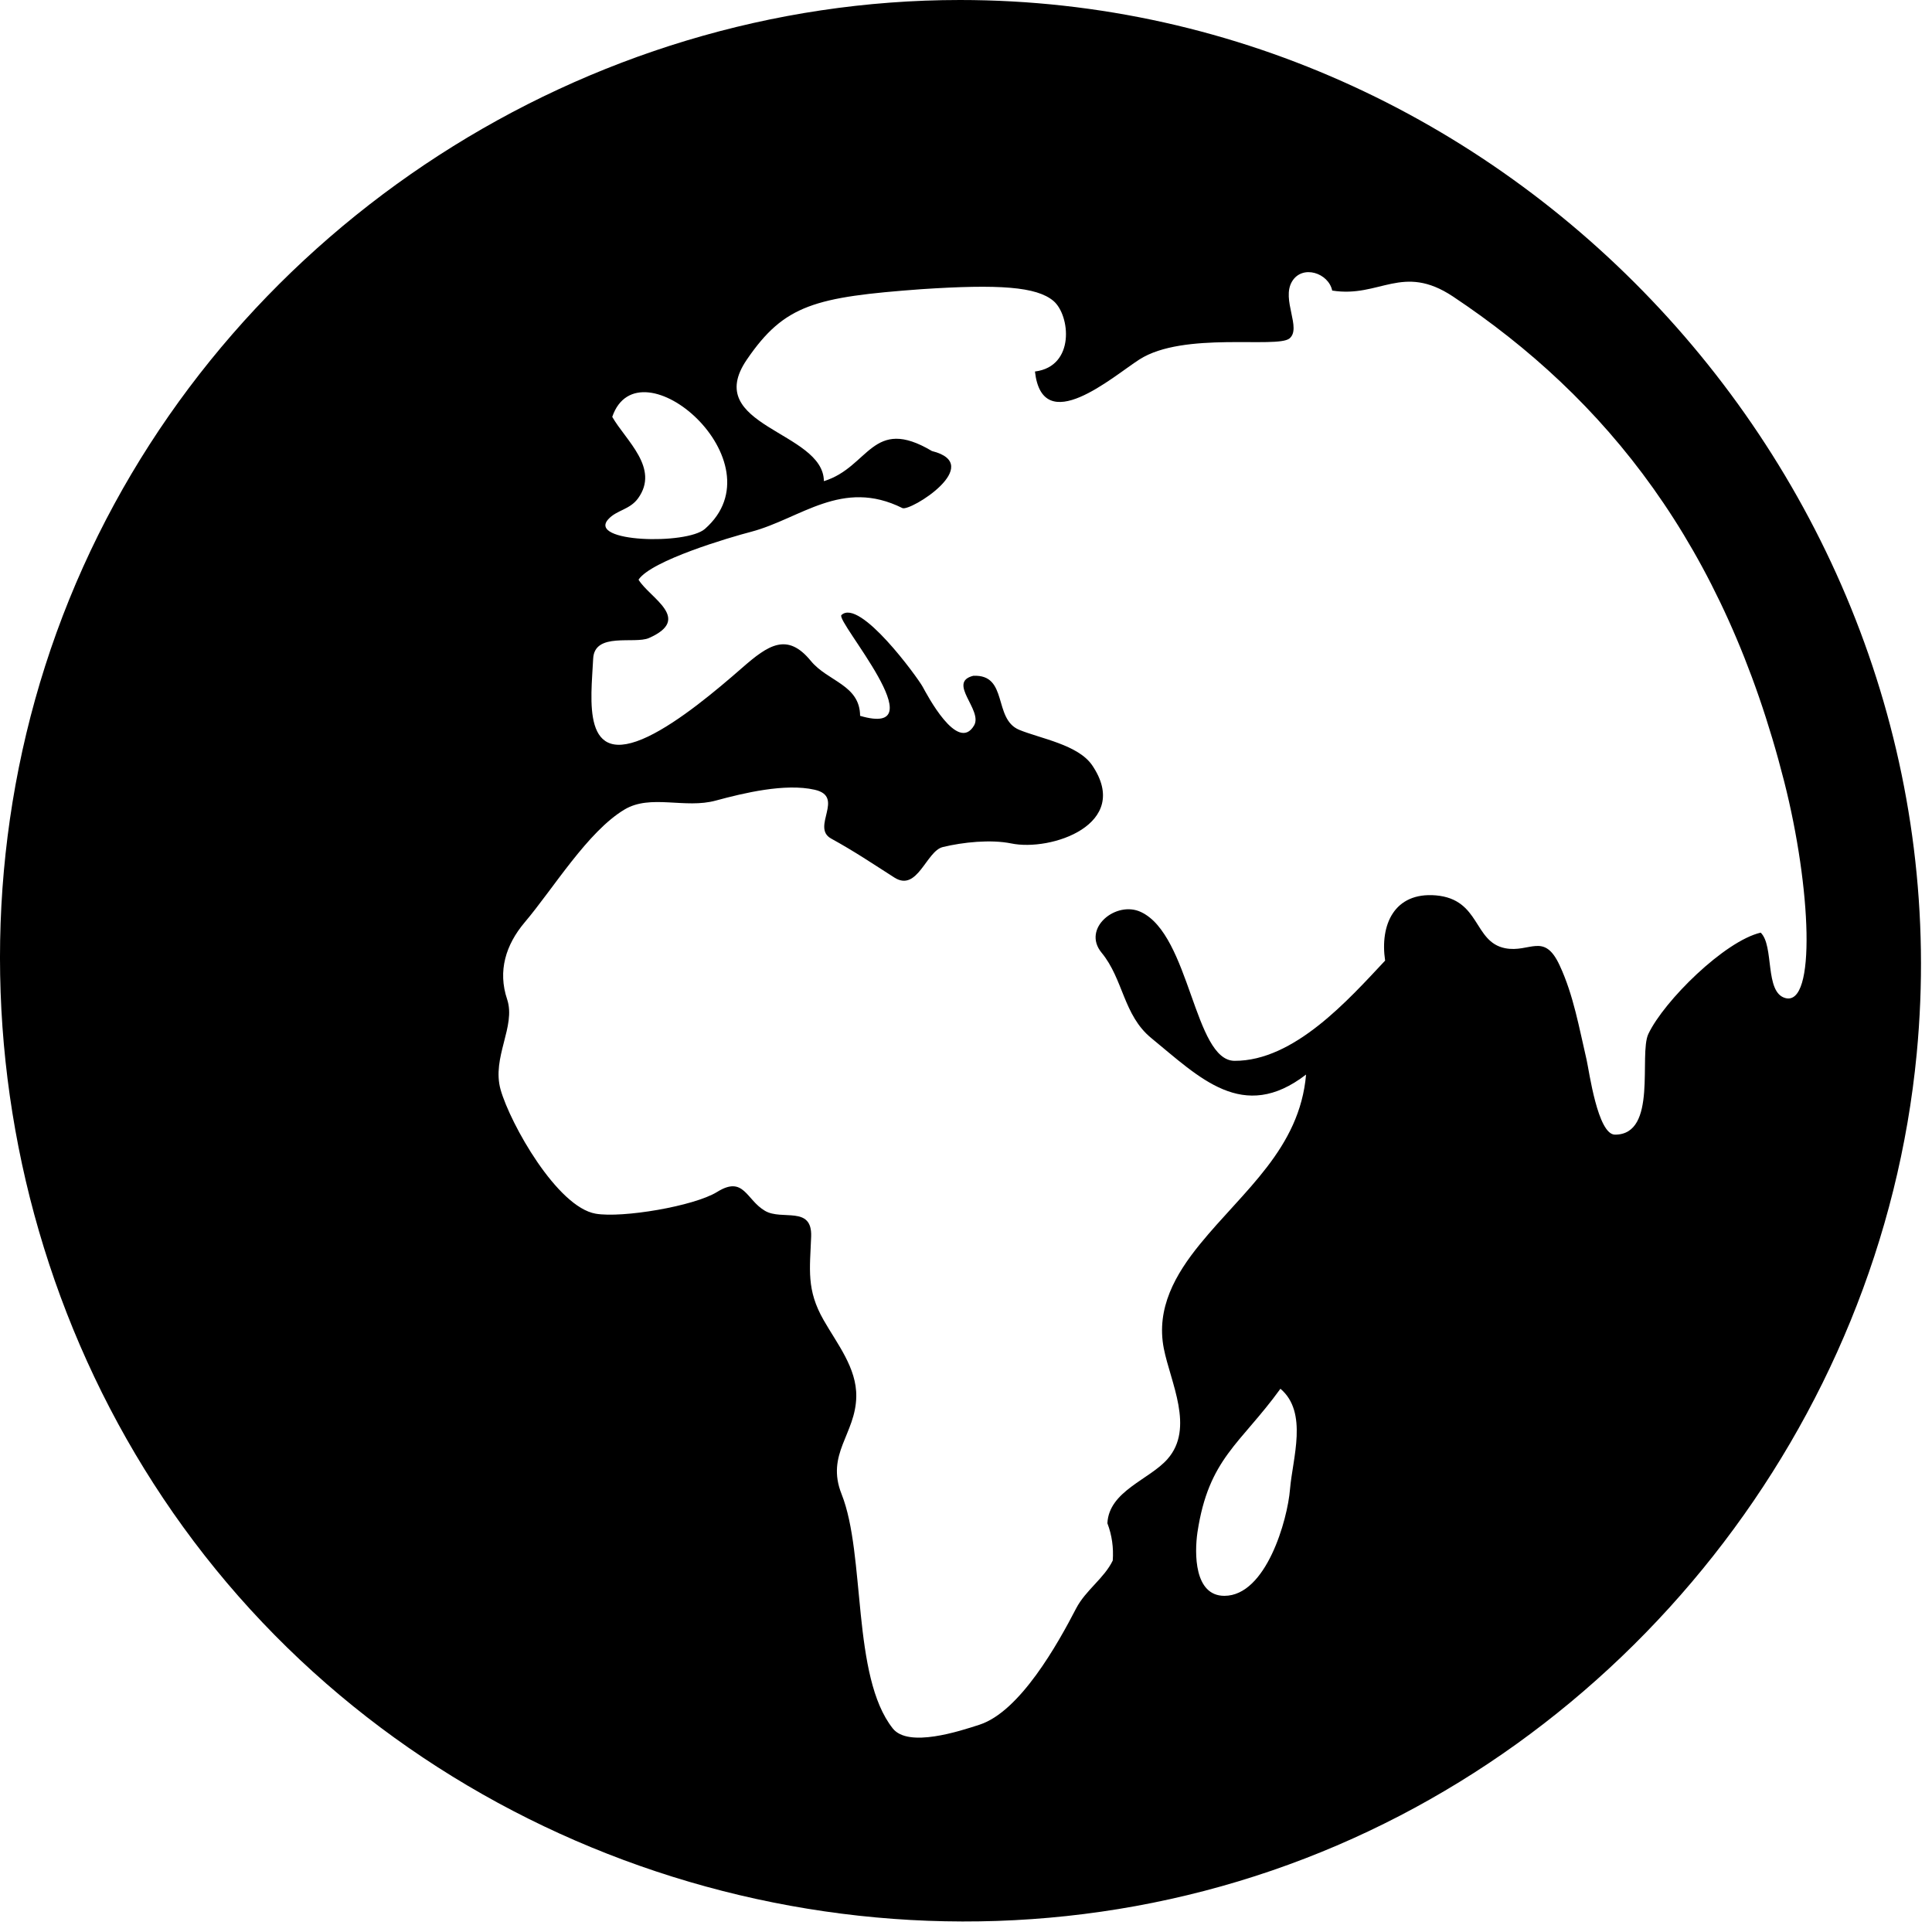
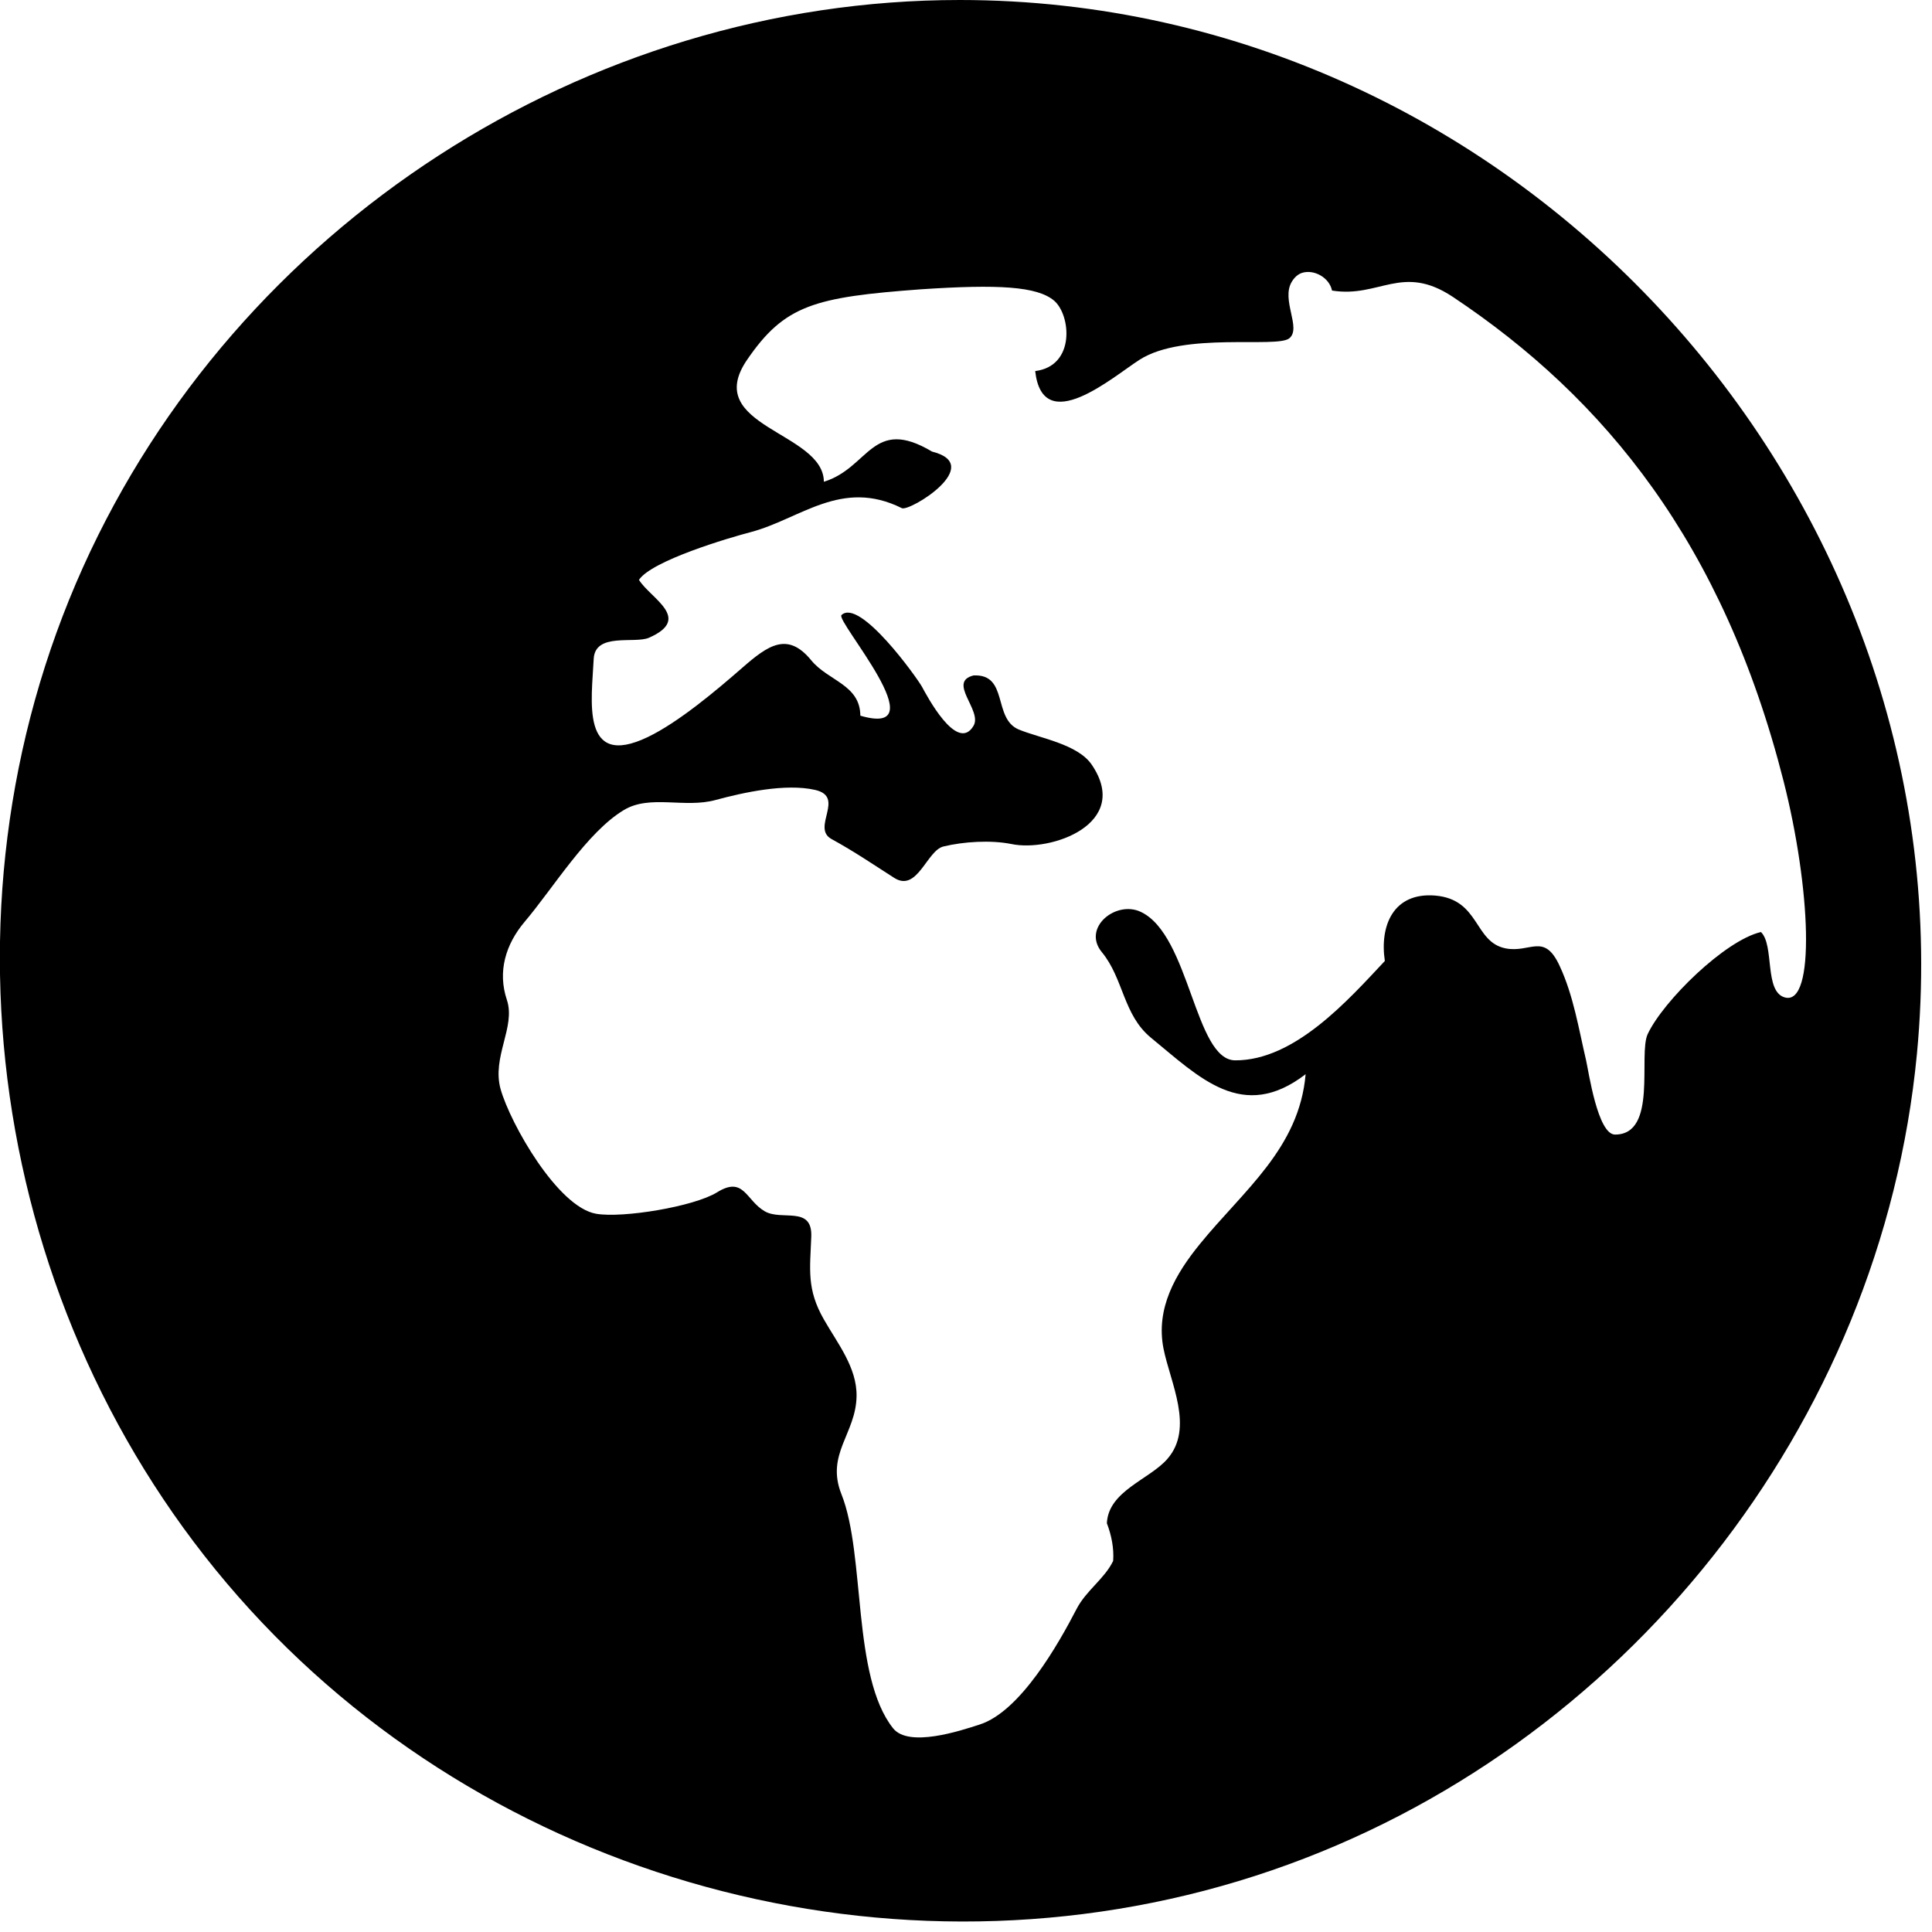
<svg xmlns="http://www.w3.org/2000/svg" version="1.1" id="Layer_1" x="0px" y="0px" width="48px" height="48px" viewBox="0 0 48 48" enable-background="new 0 0 48 48" xml:space="preserve">
-   <path d="M23.851,0C14.544,0,5.888,5.597,2.066,14.083c-3.87,8.597-2.202,18.95,4.154,25.904c6.349,6.945,16.476,9.543,25.386,6.484  C40.36,43.468,46.738,35.395,47.62,26.18C48.943,12.343,37.762,0,23.851,0 M15.211,10.357c0.657-1.915,4.204,1.118,2.302,2.784  c-0.455,0.399-2.925,0.334-2.399-0.242c0.209-0.23,0.532-0.232,0.74-0.52C16.394,11.628,15.549,10.947,15.211,10.357 M32.05,36.999  c-0.061,0.761-0.593,2.649-1.631,2.649c-0.753,0-0.743-1.061-0.669-1.576c0.278-1.842,1.062-2.187,2.062-3.569  C32.505,35.091,32.114,36.228,32.05,36.999 M34.413,23.866c-0.906,0.966-2.259,2.496-3.741,2.49  c-1.006-0.004-1.103-3.12-2.323-3.696c-0.618-0.295-1.479,0.404-0.98,1.01c0.542,0.657,0.538,1.547,1.23,2.117  c1.204,0.984,2.281,2.118,3.85,0.91c-0.159,1.842-1.555,2.885-2.638,4.216c-0.608,0.747-1.091,1.588-0.897,2.587  c0.165,0.842,0.771,1.981,0.092,2.75c-0.446,0.51-1.455,0.793-1.493,1.595c0.114,0.3,0.156,0.608,0.133,0.926  c-0.214,0.443-0.673,0.735-0.91,1.19c-0.451,0.871-1.39,2.561-2.401,2.889c-0.495,0.161-1.767,0.58-2.154,0.093  c-1.027-1.295-0.67-4.309-1.272-5.822c-0.398-0.999,0.351-1.492,0.365-2.424c0.012-0.713-0.478-1.313-0.812-1.901  c-0.431-0.753-0.34-1.258-0.309-2.077c0.026-0.773-0.722-0.389-1.145-0.635c-0.472-0.273-0.523-0.888-1.194-0.469  c-0.577,0.354-2.354,0.652-3.014,0.539c-0.957-0.165-2.119-2.227-2.363-3.082c-0.225-0.802,0.386-1.57,0.163-2.243  c-0.238-0.707-0.033-1.356,0.433-1.91c0.714-0.842,1.565-2.256,2.48-2.805c0.651-0.392,1.501-0.012,2.274-0.225  c0.692-0.187,1.719-0.435,2.453-0.268c0.765,0.173-0.099,0.931,0.408,1.212c0.592,0.326,1.019,0.616,1.575,0.971  c0.573,0.363,0.788-0.658,1.2-0.759c0.501-0.122,1.188-0.193,1.697-0.091c0.987,0.208,3.009-0.472,2.016-1.939  c-0.349-0.514-1.286-0.665-1.815-0.883c-0.654-0.272-0.263-1.383-1.14-1.342c-0.658,0.163,0.243,0.85,0.02,1.233  c-0.408,0.699-1.175-0.775-1.28-0.965c-0.122-0.221-1.561-2.208-2.016-1.777c-0.152,0.146,2.419,3.075,0.464,2.504  c-0.006-0.773-0.804-0.852-1.224-1.365c-0.586-0.715-1.056-0.398-1.708,0.173c-0.637,0.557-1.562,1.334-2.331,1.704  c-1.678,0.804-1.417-0.924-1.369-1.93c0.03-0.672,1.027-0.358,1.385-0.515c1.09-0.48,0.023-0.99-0.258-1.45  c0.319-0.478,2.256-1.049,2.801-1.191c1.228-0.326,2.256-1.335,3.755-0.588c0.193,0.093,2.074-1.082,0.734-1.417  c-1.489-0.885-1.556,0.402-2.685,0.748c-0.008-1.245-3.055-1.358-1.911-3.024c0.931-1.361,1.69-1.55,4.33-1.745  c1.932-0.128,2.865-0.063,3.284,0.291c0.418,0.354,0.547,1.629-0.459,1.754c0.188,1.664,1.929,0.128,2.595-0.299  c1.098-0.703,3.413-0.27,3.727-0.521c0.312-0.251-0.207-0.967,0.066-1.418c0.258-0.427,0.908-0.208,0.997,0.227  c1.18,0.189,1.741-0.688,3,0.147c3.793,2.527,6.734,6.164,8.23,12.052c0.672,2.642,0.797,5.591,0.027,5.378  c-0.519-0.142-0.27-1.296-0.611-1.625c-0.896,0.209-2.4,1.694-2.791,2.517c-0.243,0.513,0.24,2.502-0.829,2.502  c-0.431,0-0.643-1.588-0.705-1.858c-0.183-0.781-0.326-1.61-0.668-2.343c-0.387-0.842-0.741-0.311-1.357-0.431  c-0.793-0.158-0.607-1.218-1.724-1.313C34.639,22.161,34.28,22.977,34.413,23.866" />
+   <defs id="defs7" />
+   <path d="M 23.844 0 C 14.537 0 5.885 5.608 2.062 14.094 C -1.808 22.691 -0.137 33.046 6.219 40 C 12.568 46.945 22.684 49.528 31.594 46.469 C 40.348 43.466 46.743 35.403 47.625 26.188 C 48.948 12.351 37.755 0 23.844 0 z M 32.344 6.781 C 32.64 6.683 33.027 6.893 33.094 7.219 C 34.274 7.408 34.835 6.54 36.094 7.375 C 39.887 9.902 42.816 13.518 44.312 19.406 C 44.984 22.048 45.114 24.994 44.344 24.781 C 43.825 24.639 44.091 23.485 43.75 23.156 C 42.854 23.365 41.328 24.864 40.938 25.688 C 40.694 26.201 41.194 28.188 40.125 28.188 C 39.694 28.188 39.468 26.614 39.406 26.344 C 39.223 25.563 39.092 24.733 38.75 24 C 38.363 23.158 38.022 23.683 37.406 23.562 C 36.613 23.404 36.773 22.345 35.656 22.25 C 34.625 22.166 34.273 22.986 34.406 23.875 C 33.5 24.841 32.169 26.35 30.688 26.344 C 29.681 26.34 29.564 23.232 28.344 22.656 C 27.726 22.361 26.876 23.05 27.375 23.656 C 27.917 24.313 27.902 25.211 28.594 25.781 C 29.798 26.765 30.869 27.895 32.438 26.688 C 32.279 28.529 30.895 29.575 29.812 30.906 C 29.204 31.653 28.712 32.501 28.906 33.5 C 29.071 34.342 29.679 35.481 29 36.25 C 28.554 36.76 27.538 37.042 27.5 37.844 C 27.614 38.144 27.679 38.463 27.656 38.781 C 27.442 39.224 26.987 39.514 26.75 39.969 C 26.299 40.84 25.355 42.516 24.344 42.844 C 23.849 43.005 22.575 43.425 22.188 42.938 C 21.16 41.642 21.508 38.638 20.906 37.125 C 20.508 36.126 21.267 35.62 21.281 34.688 C 21.293 33.974 20.803 33.369 20.469 32.781 C 20.038 32.028 20.125 31.538 20.156 30.719 C 20.182 29.946 19.423 30.34 19 30.094 C 18.528 29.821 18.483 29.206 17.812 29.625 C 17.235 29.979 15.473 30.269 14.812 30.156 C 13.855 29.991 12.681 27.918 12.438 27.062 C 12.213 26.261 12.817 25.517 12.594 24.844 C 12.356 24.137 12.565 23.46 13.031 22.906 C 13.745 22.064 14.585 20.674 15.5 20.125 C 16.151 19.733 17.008 20.088 17.781 19.875 C 18.473 19.688 19.516 19.458 20.25 19.625 C 21.015 19.798 20.149 20.563 20.656 20.844 C 21.248 21.17 21.663 21.457 22.219 21.812 C 22.792 22.175 23.026 21.132 23.438 21.031 C 23.939 20.909 24.616 20.867 25.125 20.969 C 26.112 21.177 28.118 20.467 27.125 19 C 26.776 18.486 25.841 18.343 25.312 18.125 C 24.659 17.853 25.064 16.74 24.188 16.781 C 23.529 16.944 24.41 17.648 24.188 18.031 C 23.779 18.73 23.011 17.253 22.906 17.062 C 22.784 16.841 21.361 14.85 20.906 15.281 C 20.754 15.427 23.33 18.352 21.375 17.781 C 21.369 17.008 20.576 16.919 20.156 16.406 C 19.57 15.691 19.09 16.023 18.438 16.594 C 17.8 17.151 16.863 17.942 16.094 18.312 C 14.416 19.116 14.702 17.381 14.75 16.375 C 14.78 15.703 15.767 16.001 16.125 15.844 C 17.215 15.364 16.156 14.866 15.875 14.406 C 16.194 13.928 18.111 13.361 18.656 13.219 C 19.884 12.893 20.907 11.878 22.406 12.625 C 22.599 12.718 24.496 11.554 23.156 11.219 C 21.667 10.334 21.598 11.623 20.469 11.969 C 20.461 10.724 17.419 10.604 18.562 8.938 C 19.494 7.577 20.235 7.383 22.875 7.188 C 24.807 7.059 25.768 7.115 26.188 7.469 C 26.605 7.823 26.725 9.094 25.719 9.219 C 25.907 10.883 27.646 9.364 28.312 8.938 C 29.41 8.235 31.717 8.657 32.031 8.406 C 32.343 8.155 31.821 7.451 32.094 7 C 32.158 6.893 32.245 6.814 32.344 6.781 z " id="path2992" />
+   <path d="m 15.211,10.357 c 0.657,-1.915 4.204,1.118 2.302,2.784 -0.455,0.399 -2.925,0.334 -2.399,-0.242 0.209,-0.23 0.532,-0.232 0.74,-0.52 0.54,-0.751 -0.305,-1.432 -0.643,-2.022" id="path2990" />
+   <path d="m 32.05,36.999 c -0.061,0.761 -0.593,2.649 -1.631,2.649 -0.753,0 -0.743,-1.061 -0.669,-1.576 0.278,-1.842 1.062,-2.187 2.062,-3.569 0.693,0.588 0.302,1.725 0.238,2.496" id="path2988" />
</svg>
